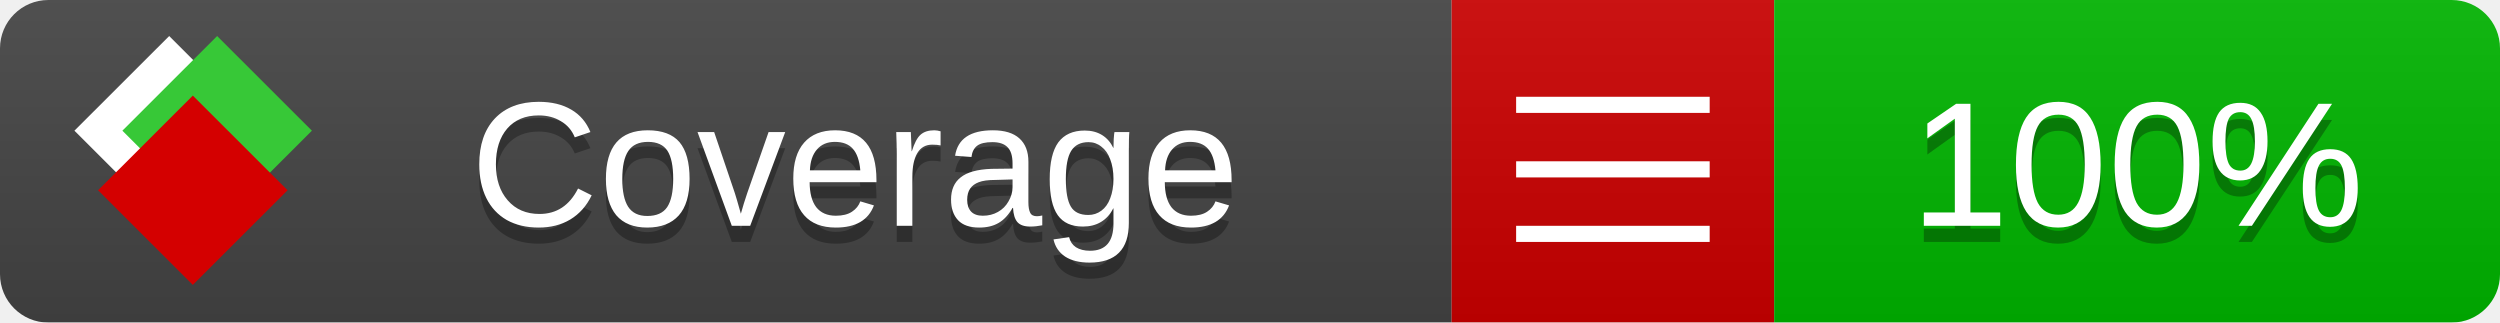
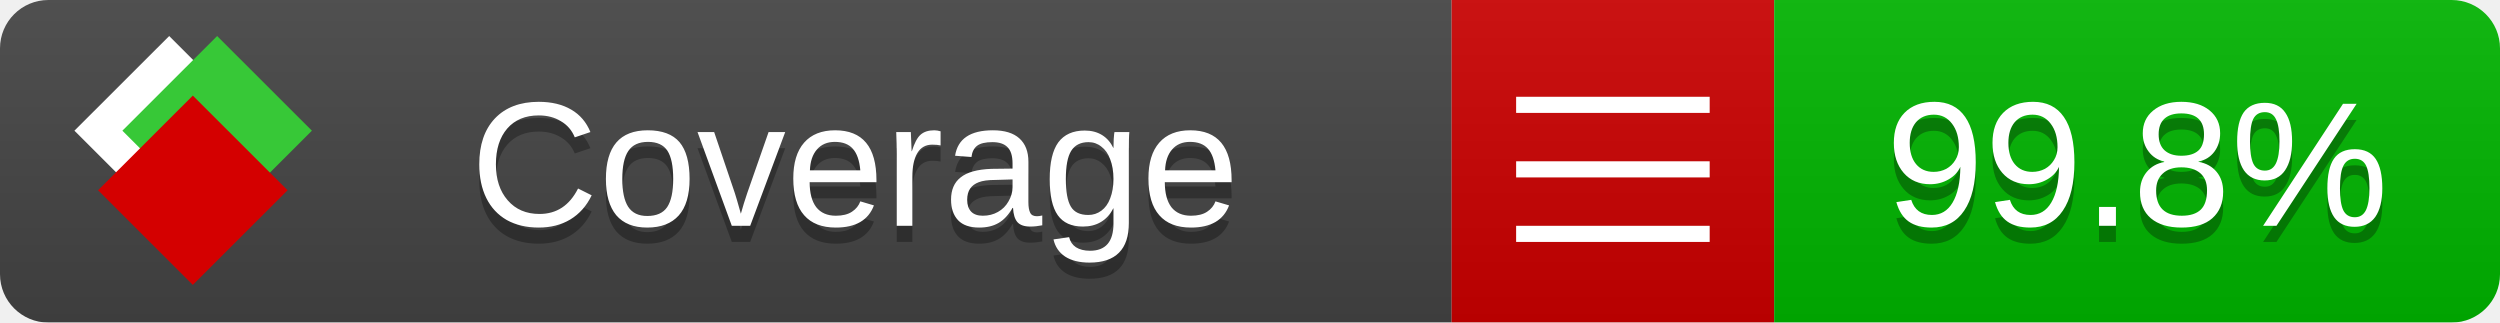
<svg xmlns="http://www.w3.org/2000/svg" xmlns:xlink="http://www.w3.org/1999/xlink" width="155" height="20">
  <style type="text/css">
          
            @keyframes fade1 {
                0% { visibility: visible; opacity: 1; }
               23% { visibility: visible; opacity: 1; }
               25% { visibility: hidden; opacity: 0; }
               48% { visibility: hidden; opacity: 0; }
               50% { visibility: hidden; opacity: 0; }
               73% { visibility: hidden; opacity: 0; }
               75% { visibility: hidden; opacity: 0; }
               98% { visibility: hidden; opacity: 0; }
              100% { visibility: visible; opacity: 1; }
            }
            @keyframes fade2 {
                0% { visibility: hidden; opacity: 0; }
               23% { visibility: hidden; opacity: 0; }
               25% { visibility: visible; opacity: 1; }
               48% { visibility: visible; opacity: 1; }
               50% { visibility: hidden; opacity: 0; }
               73% { visibility: hidden; opacity: 0; }
               75% { visibility: hidden; opacity: 0; }
               98% { visibility: hidden; opacity: 0; }
              100% { visibility: hidden; opacity: 0; }
            }
            @keyframes fade3 {
                0% { visibility: hidden; opacity: 0; }
               23% { visibility: hidden; opacity: 0; }
               25% { visibility: hidden; opacity: 0; }
               48% { visibility: hidden; opacity: 0; }
               50% { visibility: visible; opacity: 1; }
               73% { visibility: visible; opacity: 1; }
               75% { visibility: hidden; opacity: 0; }
               98% { visibility: hidden; opacity: 0; }
              100% { visibility: hidden; opacity: 0; }
            }
            @keyframes fade4 {
                0% { visibility: hidden; opacity: 0; }
               23% { visibility: hidden; opacity: 0; }
               25% { visibility: hidden; opacity: 0; }
               48% { visibility: hidden; opacity: 0; }
               50% { visibility: hidden; opacity: 0; }
               73% { visibility: hidden; opacity: 0; }
               75% { visibility: visible; opacity: 1; }
               98% { visibility: visible; opacity: 1; }
              100% { visibility: hidden; opacity: 0; }
            }
            .linecoverage {
                animation-duration: 15s;
                animation-name: fade1;
                animation-iteration-count: infinite;
            }
            .branchcoverage {
                animation-duration: 15s;
                animation-name: fade2;
                animation-iteration-count: infinite;
            }
            .methodcoverage {
                animation-duration: 15s;
                animation-name: fade3;
                animation-iteration-count: infinite;
            }
            .fullmethodcoverage {
                animation-duration: 15s;
                animation-name: fade4;
                animation-iteration-count: infinite;
            }
          
    </style>
  <defs>
    <linearGradient id="gradient" x2="0" y2="100%">
      <stop offset="0" stop-color="#bbb" stop-opacity=".1" />
      <stop offset="1" stop-opacity=".1" />
    </linearGradient>
    <linearGradient id="c">
      <stop offset="0" stop-color="#d40000" />
      <stop offset="1" stop-color="#ff2a2a" />
    </linearGradient>
    <linearGradient id="a">
      <stop offset="0" stop-color="#e0e0de" />
      <stop offset="1" stop-color="#fff" />
    </linearGradient>
    <linearGradient id="b">
      <stop offset="0" stop-color="#37c837" />
      <stop offset="1" stop-color="#217821" />
    </linearGradient>
    <linearGradient xlink:href="#a" id="e" x1="106.44" x2="69.96" y1="-11.96" y2="-46.84" gradientTransform="matrix(-.8426 -.00045 -.00045 -.8426 -94.27 -75.82)" gradientUnits="userSpaceOnUse" />
    <linearGradient xlink:href="#b" id="f" x1="56.19" x2="77.97" y1="-23.45" y2="10.62" gradientTransform="matrix(.8426 .00045 .00045 .8426 94.27 75.82)" gradientUnits="userSpaceOnUse" />
    <linearGradient xlink:href="#c" id="g" x1="79.98" x2="132.9" y1="10.79" y2="10.79" gradientTransform="matrix(.8426 .00045 .00045 .8426 94.27 75.82)" gradientUnits="userSpaceOnUse" />
    <mask id="mask">
      <rect width="155" height="20" rx="3" fill="#fff" />
    </mask>
    <g id="icon" transform="matrix(.04486 0 0 .04481 -.48 -.63)">
      <rect width="52.92" height="52.92" x="-109.72" y="-27.13" fill="url(#e)" transform="rotate(-135)" />
      <rect width="52.92" height="52.92" x="70.19" y="-39.18" fill="url(#f)" transform="rotate(45)" />
      <rect width="52.92" height="52.92" x="80.05" y="-15.74" fill="url(#g)" transform="rotate(45)" />
    </g>
  </defs>
  <g mask="url(#mask)">
    <rect x="0" y="0" width="90" height="20" fill="#444" />
    <rect x="90" y="0" width="20" height="20" fill="#c00" />
    <rect x="110" y="0" width="45" height="20" fill="#00B600" />
    <rect x="0" y="0" width="155" height="20" fill="url(#gradient)" />
  </g>
  <g>
    <path class="" stroke="#fff" d="M94 6.5 h12 M94 10.5 h12 M94 14.5 h12" />
  </g>
  <g fill="#fff" text-anchor="middle" font-family="Verdana,Arial,Geneva,sans-serif" font-size="11">
    <a xlink:href="https://github.com/danielpalme/ReportGenerator" target="_top">
      <use xlink:href="#icon" transform="translate(3,1) scale(3.5)" />
    </a>
    <text x="53" y="15" fill="#010101" fill-opacity=".3">Coverage</text>
    <text x="53" y="14" fill="#fff">Coverage</text>
-     <text class="" x="132.5" y="15" fill="#010101" fill-opacity=".3">100%</text>
-     <text class="" x="132.5" y="14">100%</text>
+     <text class="" x="132.5" y="15" fill="#010101" fill-opacity=".3">99.8%</text>
+     <text class="" x="132.5" y="14">99.8%</text>
  </g>
  <g>
    <rect class="" x="90" y="0" width="65" height="20" fill-opacity="0" />
  </g>
</svg>
